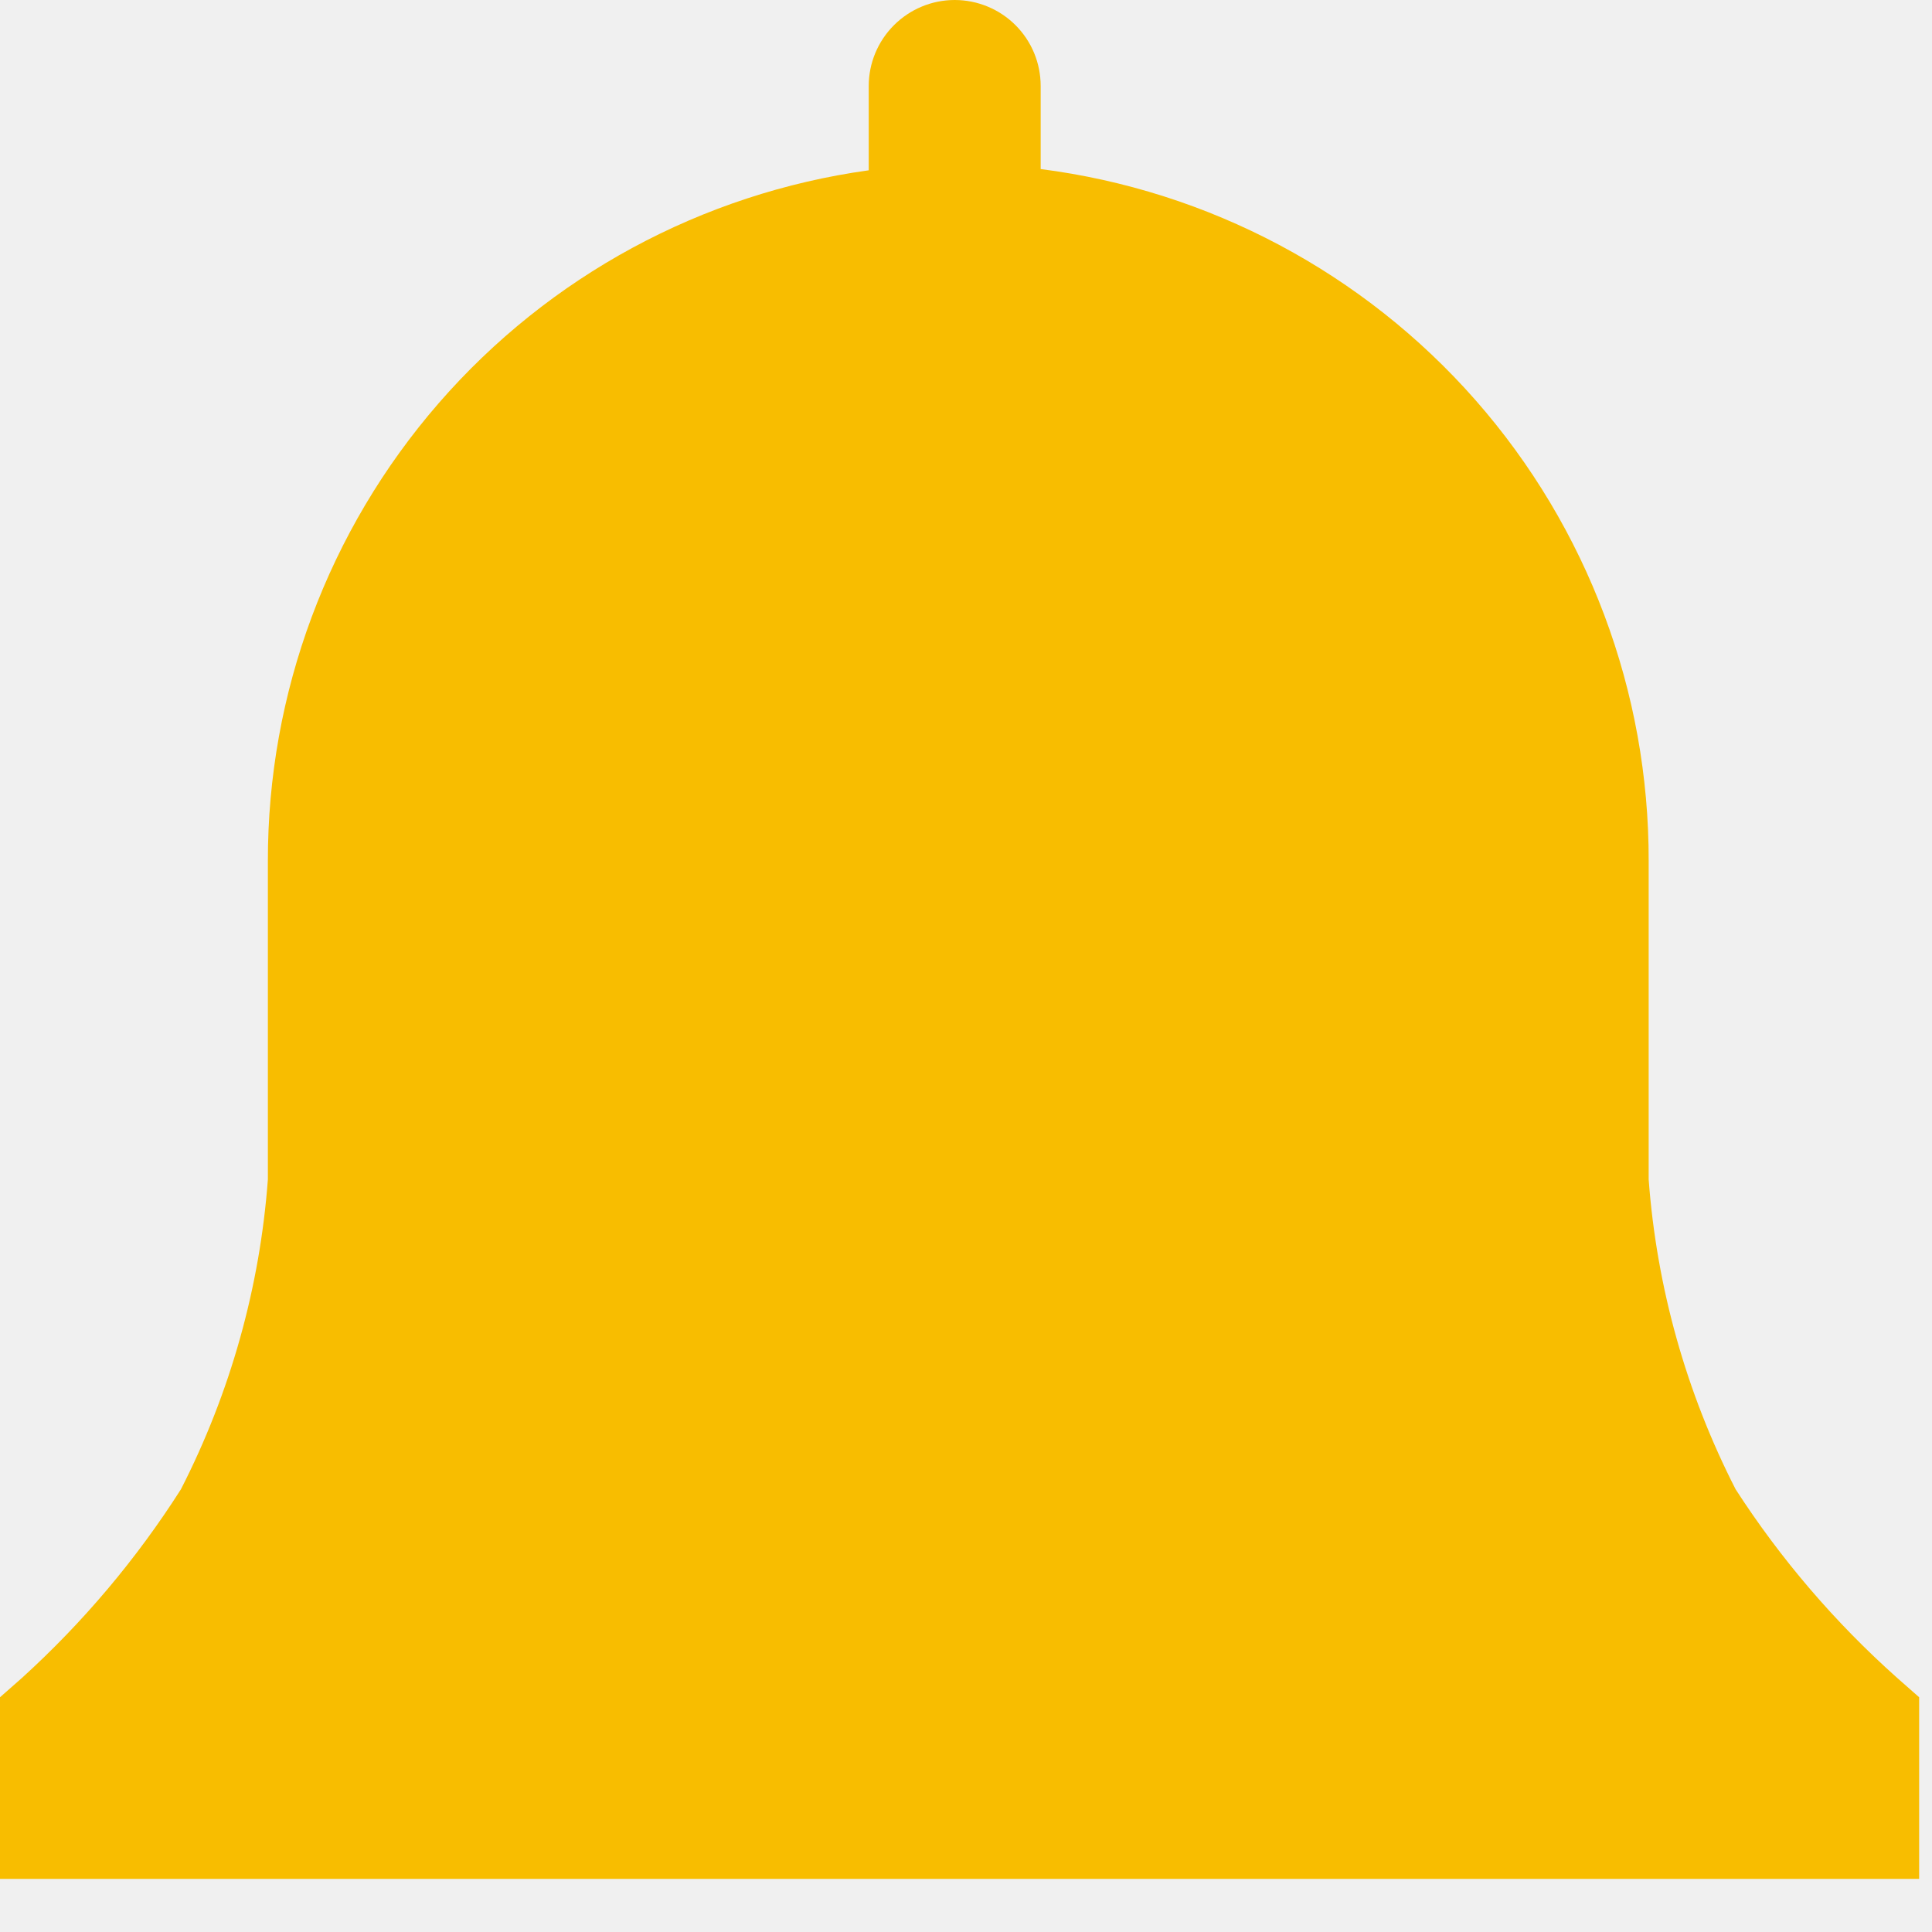
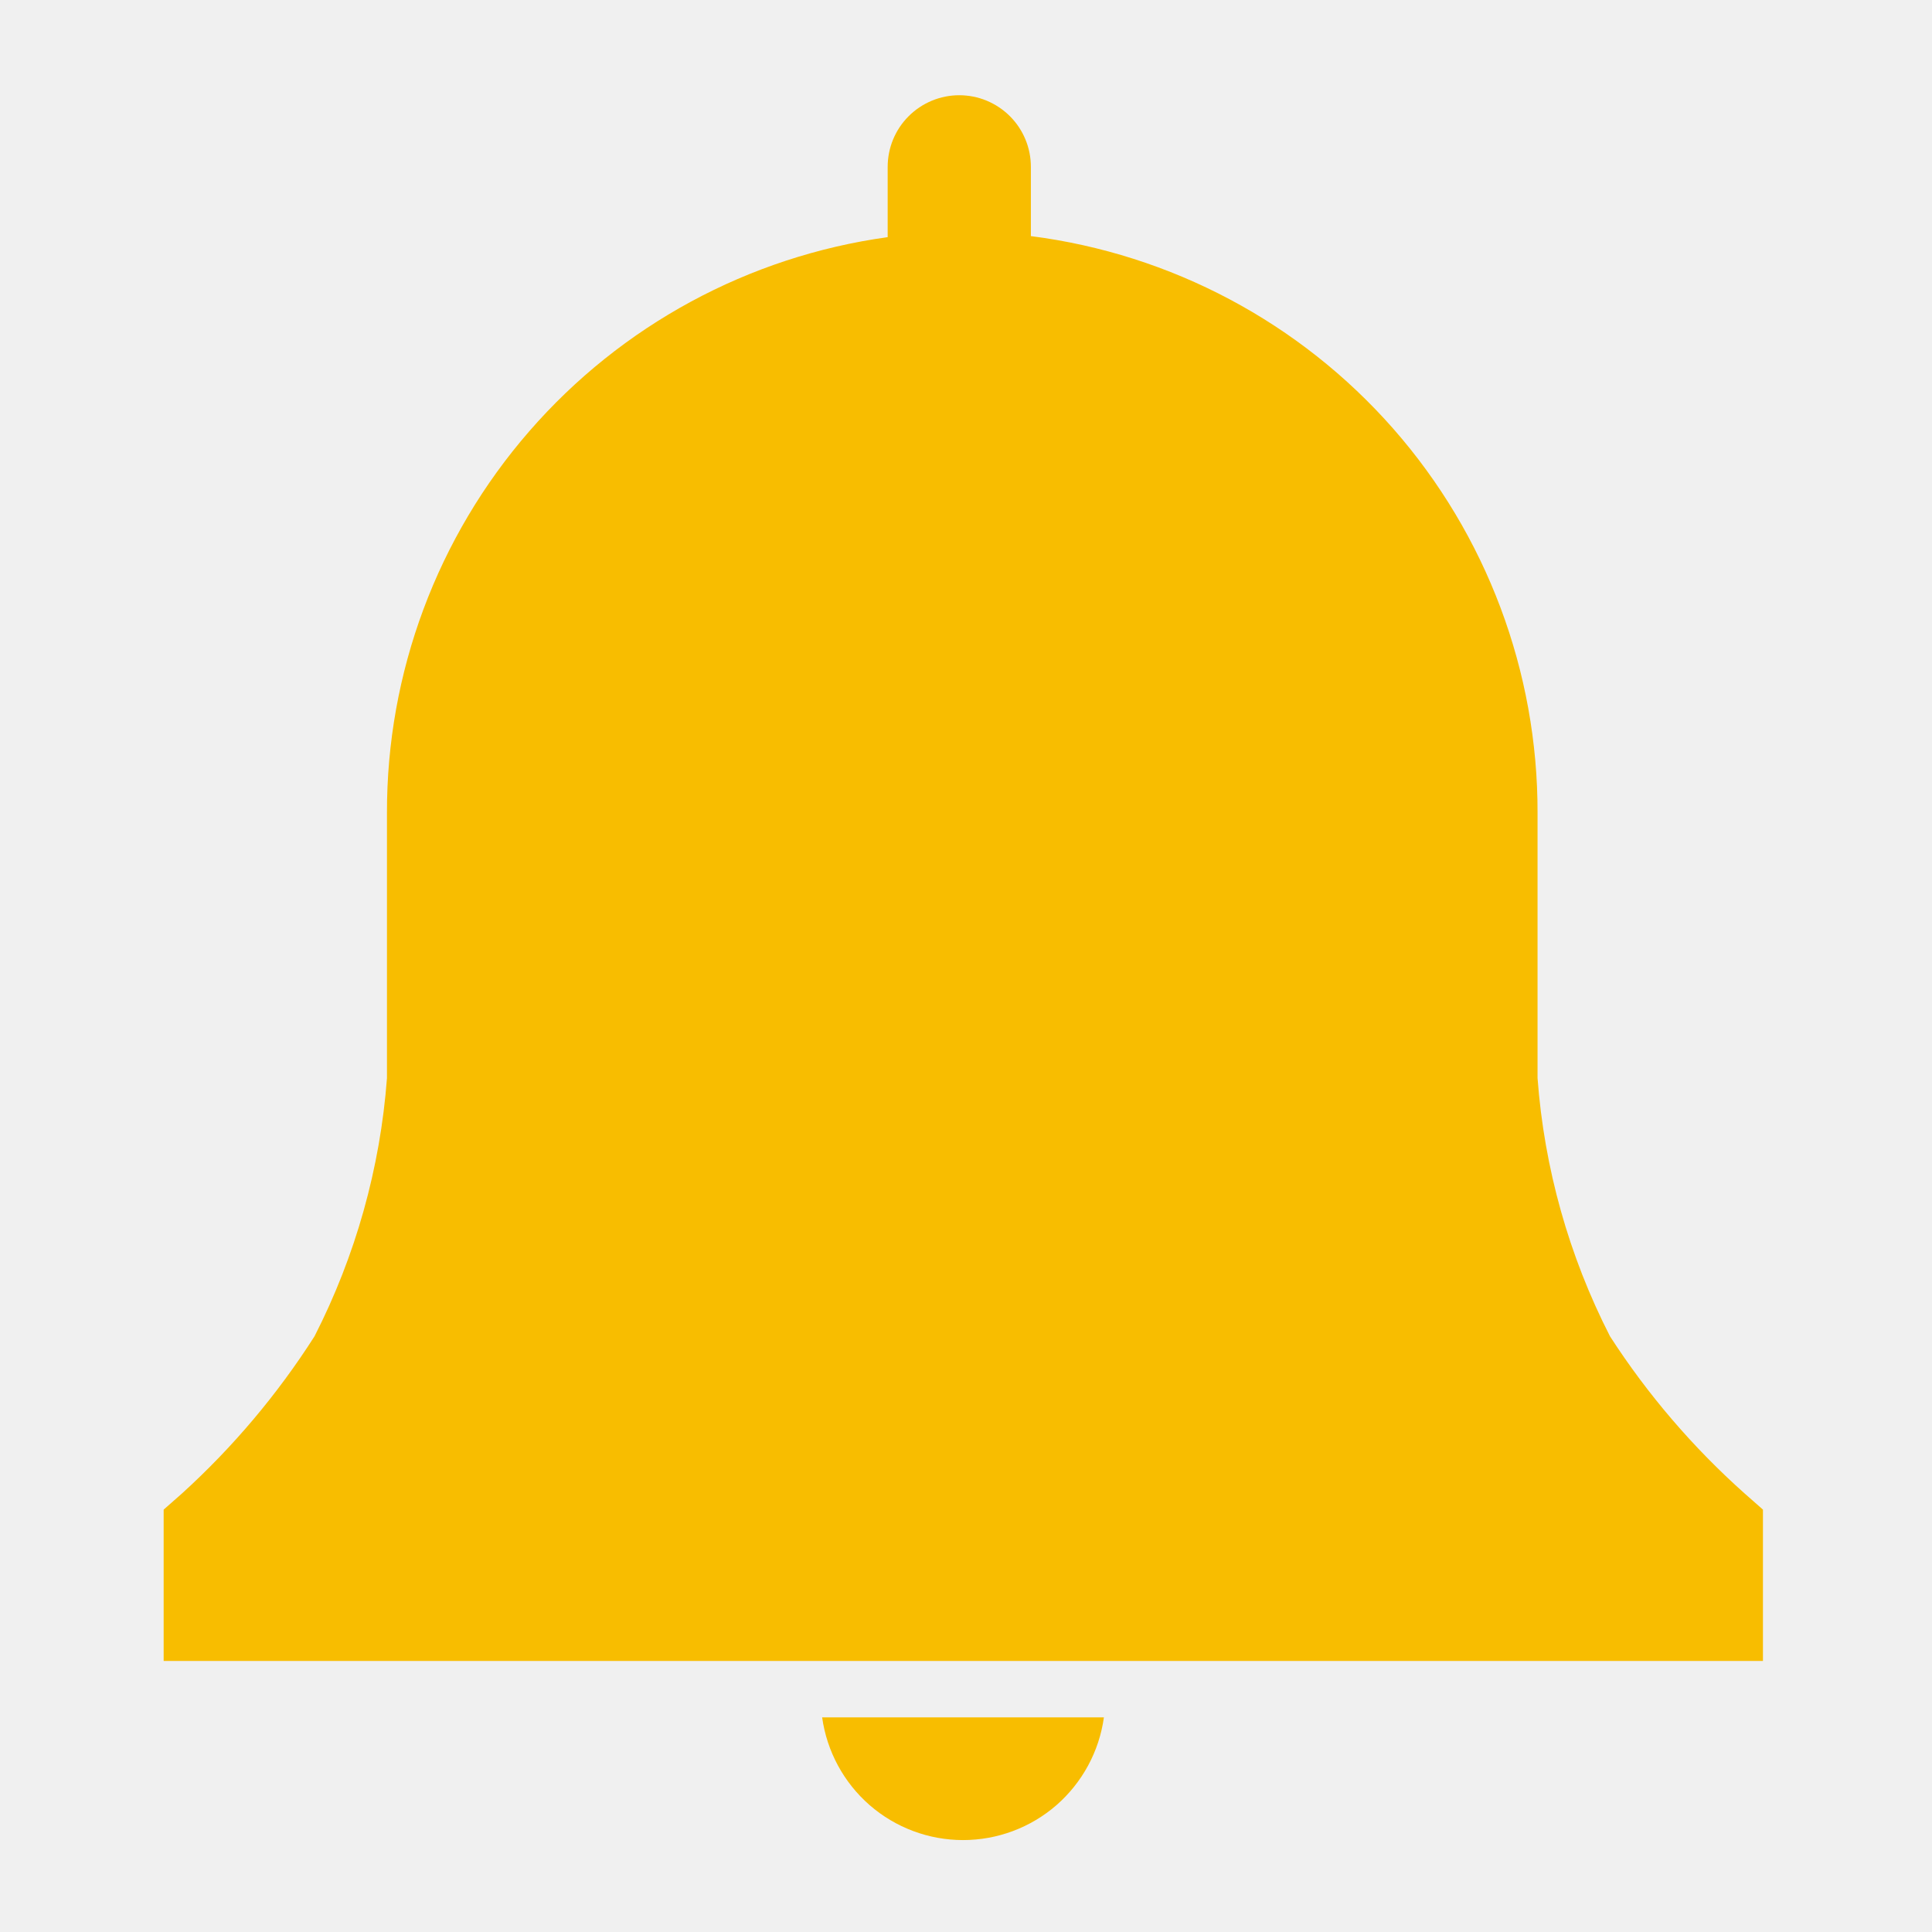
- <svg xmlns="http://www.w3.org/2000/svg" width="20" height="20" viewBox="0 0 20 20" fill="none">
-   <path d="M19.867 17.57L19.64 17.37C18.997 16.797 18.434 16.14 17.967 15.417C17.456 14.418 17.15 13.328 17.067 12.21V8.917C17.071 7.16 16.434 5.463 15.275 4.143C14.116 2.824 12.515 1.973 10.773 1.75V0.89C10.773 0.654 10.68 0.428 10.513 0.261C10.346 0.094 10.119 0 9.883 0C9.647 0 9.421 0.094 9.254 0.261C9.087 0.428 8.993 0.654 8.993 0.89V1.763C7.267 2.002 5.685 2.858 4.542 4.173C3.398 5.489 2.77 7.174 2.773 8.917V12.21C2.69 13.328 2.384 14.418 1.873 15.417C1.414 16.138 0.86 16.795 0.227 17.37L0 17.57V19.45H19.867V17.57Z" fill="#F8BD00" />
+ <svg xmlns="http://www.w3.org/2000/svg" width="24" height="24" viewBox="0 0 24 24" fill="none">
+   <g clip-path="url(#clip0_2622_2454)">
+     <path d="M21.9 18.753L21.673 18.553C21.03 17.98 20.467 17.323 20 16.6C19.489 15.601 19.183 14.511 19.1 13.393V10.1C19.104 8.344 18.467 6.646 17.308 5.326C16.149 4.007 14.549 3.156 12.806 2.933V2.073C12.806 1.837 12.713 1.611 12.546 1.444C12.379 1.277 12.153 1.183 11.916 1.183C11.681 1.183 11.454 1.277 11.287 1.444C11.12 1.611 11.027 1.837 11.027 2.073V2.946C9.3 3.185 7.719 4.041 6.575 5.357C5.431 6.672 4.803 8.357 4.807 10.1V13.393C4.723 14.511 4.417 15.601 3.907 16.6C3.447 17.321 2.893 17.978 2.26 18.553L2.033 18.753V20.633H21.9V18.753Z" fill="#F8BD00" />
+     <path d="M10.213 21.334C10.272 21.756 10.481 22.143 10.803 22.424C11.125 22.704 11.537 22.858 11.963 22.858C12.39 22.858 12.802 22.704 13.124 22.424C13.445 22.143 13.655 21.756 13.713 21.334H10.213Z" fill="#F8BD00" />
+   </g>
+   <defs>
+     <clipPath id="clip0_2622_2454">
+       <rect width="24" height="24" fill="white" />
+     </clipPath>
+   </defs>
</svg>
